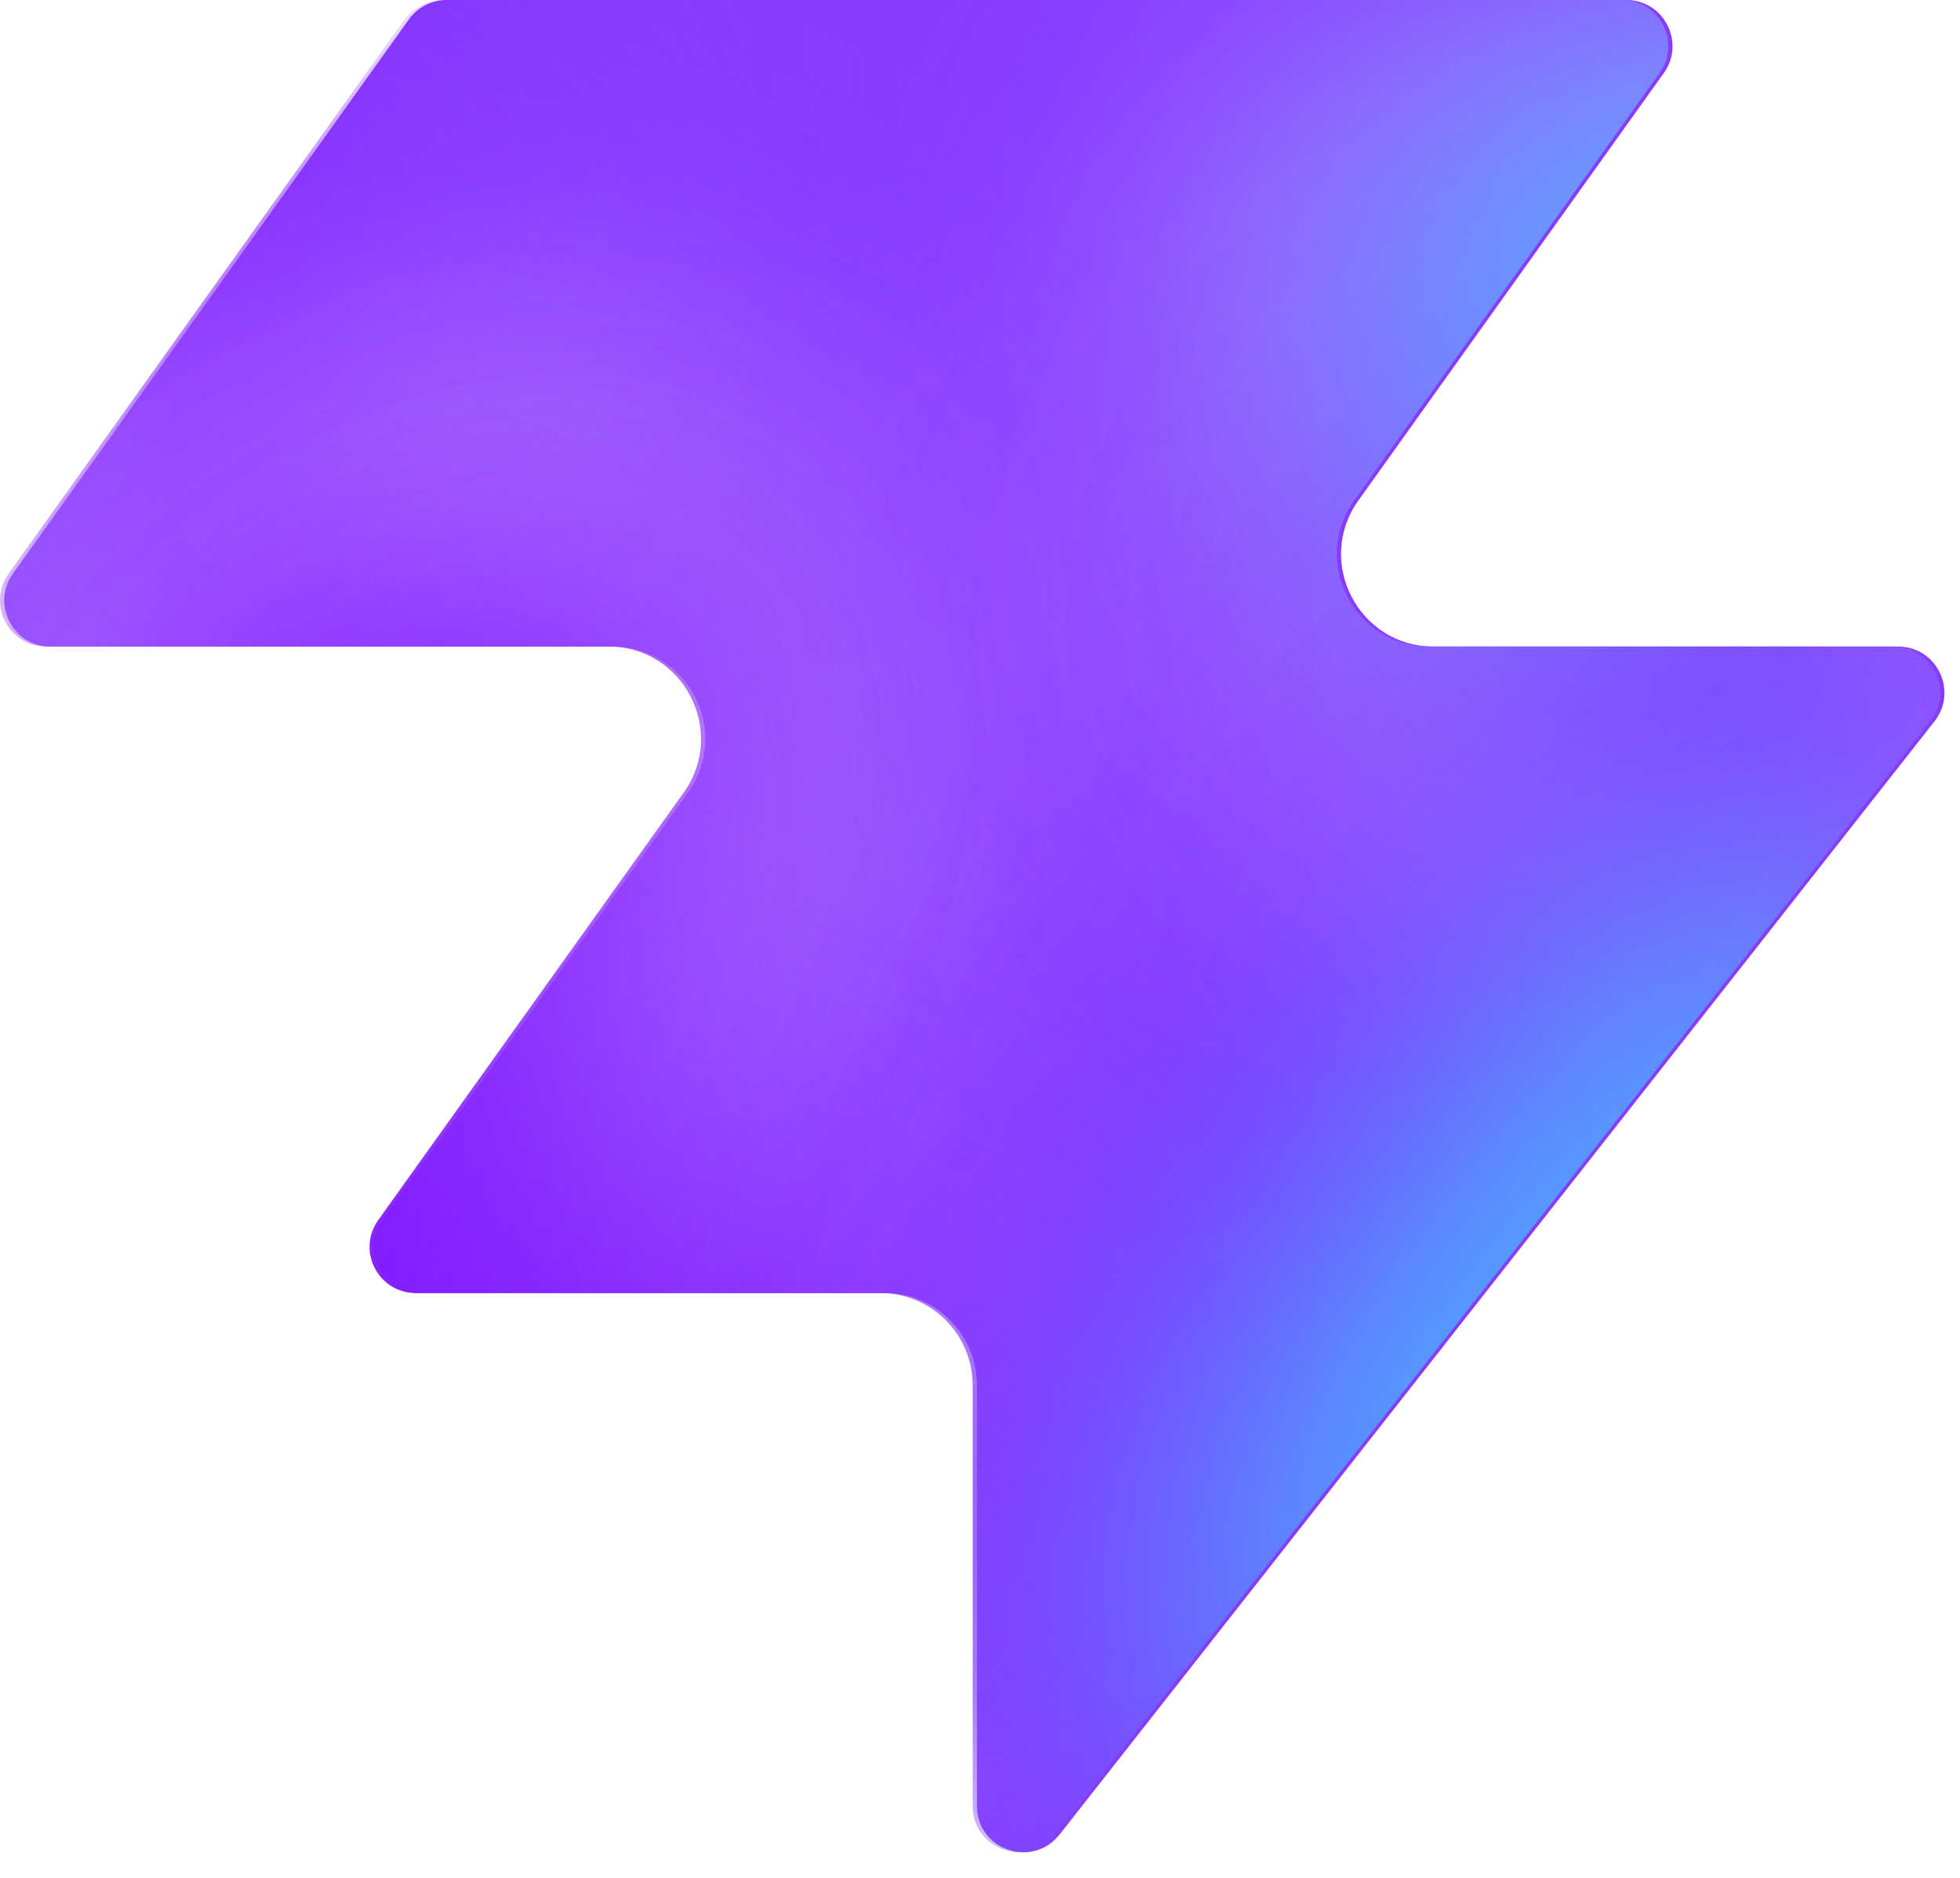
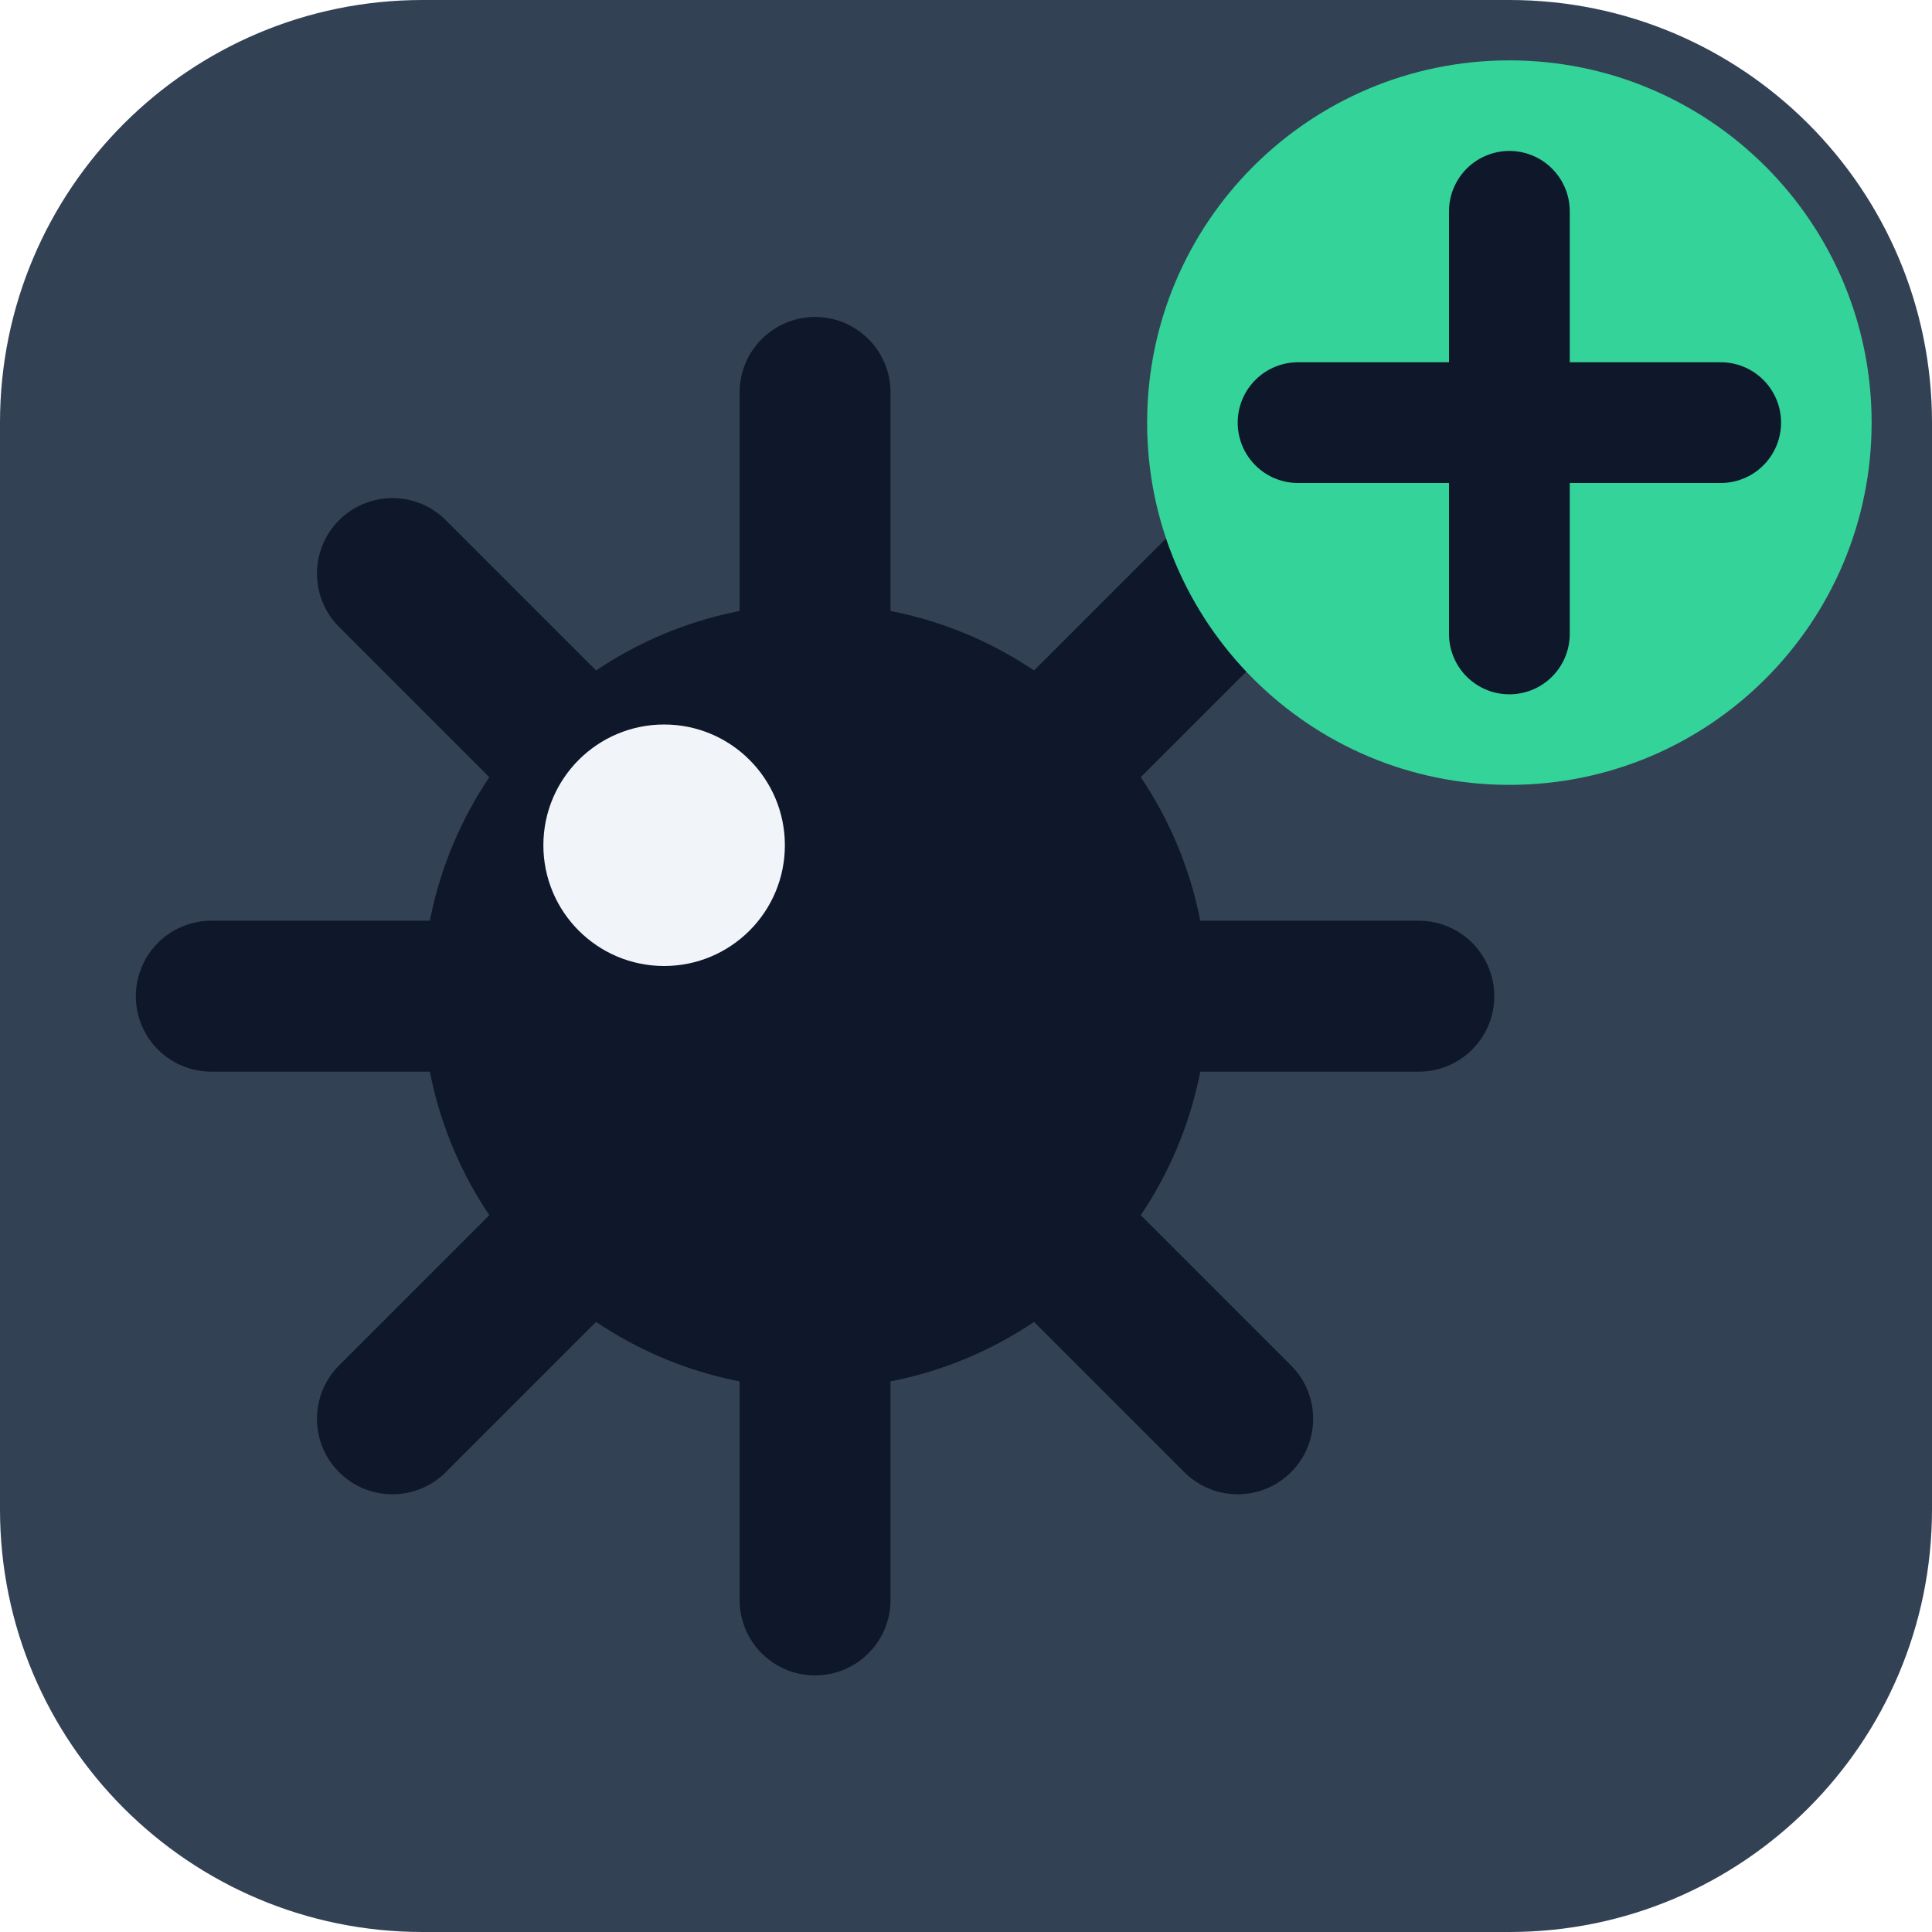
- <svg xmlns="http://www.w3.org/2000/svg" width="48" height="46" fill="none" viewBox="0 0 48 46">
-   <path fill="#863bff" d="M25.946 44.938c-.664.845-2.021.375-2.021-.698V33.937a2.26 2.26 0 0 0-2.262-2.262H10.287c-.92 0-1.456-1.04-.92-1.788l7.48-10.471c1.07-1.497 0-3.578-1.842-3.578H1.237c-.92 0-1.456-1.04-.92-1.788L10.013.474c.214-.297.556-.474.92-.474h28.894c.92 0 1.456 1.04.92 1.788l-7.48 10.471c-1.07 1.498 0 3.579 1.842 3.579h11.377c.943 0 1.473 1.088.89 1.83L25.947 44.94z" style="fill:#863bff;fill:color(display-p3 .525 .23 1);fill-opacity:1" />
-   <mask id="a" width="48" height="46" x="0" y="0" maskUnits="userSpaceOnUse" style="mask-type:alpha">
-     <path fill="#000" d="M25.842 44.938c-.664.844-2.021.375-2.021-.698V33.937a2.26 2.26 0 0 0-2.262-2.262H10.183c-.92 0-1.456-1.04-.92-1.788l7.48-10.471c1.07-1.498 0-3.579-1.842-3.579H1.133c-.92 0-1.456-1.04-.92-1.787L9.91.473c.214-.297.556-.474.92-.474h28.894c.92 0 1.456 1.04.92 1.788l-7.48 10.471c-1.07 1.498 0 3.578 1.842 3.578h11.377c.943 0 1.473 1.088.89 1.832L25.843 44.94z" style="fill:#000;fill-opacity:1" />
-   </mask>
-   <g mask="url(#a)">
-     <g filter="url(#b)">
-       <ellipse cx="5.508" cy="14.704" fill="#ede6ff" rx="5.508" ry="14.704" style="fill:#ede6ff;fill:color(display-p3 .927 .903 1);fill-opacity:1" transform="matrix(.00324 1 1 -.00324 -4.47 31.516)" />
-     </g>
-     <g filter="url(#c)">
-       <ellipse cx="10.399" cy="29.851" fill="#ede6ff" rx="10.399" ry="29.851" style="fill:#ede6ff;fill:color(display-p3 .927 .903 1);fill-opacity:1" transform="matrix(.00324 1 1 -.00324 -39.328 7.883)" />
-     </g>
-     <g filter="url(#d)">
-       <ellipse cx="5.508" cy="30.487" fill="#7e14ff" rx="5.508" ry="30.487" style="fill:#7e14ff;fill:color(display-p3 .492 .077 1);fill-opacity:1" transform="rotate(89.814 -25.913 -14.639)scale(1 -1)" />
-     </g>
-     <g filter="url(#e)">
-       <ellipse cx="5.508" cy="30.599" fill="#7e14ff" rx="5.508" ry="30.599" style="fill:#7e14ff;fill:color(display-p3 .492 .077 1);fill-opacity:1" transform="rotate(89.814 -32.644 -3.334)scale(1 -1)" />
-     </g>
-     <g filter="url(#f)">
-       <ellipse cx="5.508" cy="30.599" fill="#7e14ff" rx="5.508" ry="30.599" style="fill:#7e14ff;fill:color(display-p3 .492 .077 1);fill-opacity:1" transform="matrix(.00324 1 1 -.00324 -34.34 30.47)" />
-     </g>
-     <g filter="url(#g)">
-       <ellipse cx="14.072" cy="22.078" fill="#ede6ff" rx="14.072" ry="22.078" style="fill:#ede6ff;fill:color(display-p3 .927 .903 1);fill-opacity:1" transform="rotate(93.35 24.506 48.493)scale(-1 1)" />
-     </g>
-     <g filter="url(#h)">
-       <ellipse cx="3.47" cy="21.501" fill="#7e14ff" rx="3.47" ry="21.501" style="fill:#7e14ff;fill:color(display-p3 .492 .077 1);fill-opacity:1" transform="rotate(89.009 28.708 47.59)scale(-1 1)" />
-     </g>
-     <g filter="url(#i)">
-       <ellipse cx="3.47" cy="21.501" fill="#7e14ff" rx="3.47" ry="21.501" style="fill:#7e14ff;fill:color(display-p3 .492 .077 1);fill-opacity:1" transform="rotate(89.009 28.708 47.59)scale(-1 1)" />
-     </g>
-     <g filter="url(#j)">
-       <ellipse cx=".387" cy="8.972" fill="#7e14ff" rx="4.407" ry="29.108" style="fill:#7e14ff;fill:color(display-p3 .492 .077 1);fill-opacity:1" transform="rotate(39.51 .387 8.972)" />
-     </g>
-     <g filter="url(#k)">
-       <ellipse cx="47.523" cy="-6.092" fill="#7e14ff" rx="4.407" ry="29.108" style="fill:#7e14ff;fill:color(display-p3 .492 .077 1);fill-opacity:1" transform="rotate(37.892 47.523 -6.092)" />
-     </g>
-     <g filter="url(#l)">
-       <ellipse cx="41.412" cy="6.333" fill="#47bfff" rx="5.971" ry="9.665" style="fill:#47bfff;fill:color(display-p3 .28 .748 1);fill-opacity:1" transform="rotate(37.892 41.412 6.333)" />
-     </g>
-     <g filter="url(#m)">
-       <ellipse cx="-1.879" cy="38.332" fill="#7e14ff" rx="4.407" ry="29.108" style="fill:#7e14ff;fill:color(display-p3 .492 .077 1);fill-opacity:1" transform="rotate(37.892 -1.88 38.332)" />
-     </g>
-     <g filter="url(#n)">
-       <ellipse cx="-1.879" cy="38.332" fill="#7e14ff" rx="4.407" ry="29.108" style="fill:#7e14ff;fill:color(display-p3 .492 .077 1);fill-opacity:1" transform="rotate(37.892 -1.88 38.332)" />
-     </g>
-     <g filter="url(#o)">
-       <ellipse cx="35.651" cy="29.907" fill="#7e14ff" rx="4.407" ry="29.108" style="fill:#7e14ff;fill:color(display-p3 .492 .077 1);fill-opacity:1" transform="rotate(37.892 35.651 29.907)" />
-     </g>
-     <g filter="url(#p)">
-       <ellipse cx="38.418" cy="32.4" fill="#47bfff" rx="5.971" ry="15.297" style="fill:#47bfff;fill:color(display-p3 .28 .748 1);fill-opacity:1" transform="rotate(37.892 38.418 32.4)" />
-     </g>
+ <svg xmlns="http://www.w3.org/2000/svg" viewBox="0 0 64 64">
+   <rect width="64" height="64" rx="14" fill="#334155" />
+   <g stroke="#0f172a" stroke-width="5" stroke-linecap="round">
+     <path d="M27 13v40M7 33h40M13 19l28 28M41 19 13 47" />
  </g>
-   <defs>
-     <filter id="b" width="60.045" height="41.654" x="-19.77" y="16.149" color-interpolation-filters="sRGB" filterUnits="userSpaceOnUse">
-       <feFlood flood-opacity="0" result="BackgroundImageFix" />
-       <feBlend in="SourceGraphic" in2="BackgroundImageFix" result="shape" />
-       <feGaussianBlur result="effect1_foregroundBlur_2002_17158" stdDeviation="7.659" />
-     </filter>
-     <filter id="c" width="90.34" height="51.437" x="-54.613" y="-7.533" color-interpolation-filters="sRGB" filterUnits="userSpaceOnUse">
-       <feFlood flood-opacity="0" result="BackgroundImageFix" />
-       <feBlend in="SourceGraphic" in2="BackgroundImageFix" result="shape" />
-       <feGaussianBlur result="effect1_foregroundBlur_2002_17158" stdDeviation="7.659" />
-     </filter>
-     <filter id="d" width="79.355" height="29.4" x="-49.64" y="2.03" color-interpolation-filters="sRGB" filterUnits="userSpaceOnUse">
-       <feFlood flood-opacity="0" result="BackgroundImageFix" />
-       <feBlend in="SourceGraphic" in2="BackgroundImageFix" result="shape" />
-       <feGaussianBlur result="effect1_foregroundBlur_2002_17158" stdDeviation="4.596" />
-     </filter>
-     <filter id="e" width="79.579" height="29.4" x="-45.045" y="20.029" color-interpolation-filters="sRGB" filterUnits="userSpaceOnUse">
-       <feFlood flood-opacity="0" result="BackgroundImageFix" />
-       <feBlend in="SourceGraphic" in2="BackgroundImageFix" result="shape" />
-       <feGaussianBlur result="effect1_foregroundBlur_2002_17158" stdDeviation="4.596" />
-     </filter>
-     <filter id="f" width="79.579" height="29.4" x="-43.513" y="21.178" color-interpolation-filters="sRGB" filterUnits="userSpaceOnUse">
-       <feFlood flood-opacity="0" result="BackgroundImageFix" />
-       <feBlend in="SourceGraphic" in2="BackgroundImageFix" result="shape" />
-       <feGaussianBlur result="effect1_foregroundBlur_2002_17158" stdDeviation="4.596" />
-     </filter>
-     <filter id="g" width="74.749" height="58.852" x="15.756" y="-17.901" color-interpolation-filters="sRGB" filterUnits="userSpaceOnUse">
-       <feFlood flood-opacity="0" result="BackgroundImageFix" />
-       <feBlend in="SourceGraphic" in2="BackgroundImageFix" result="shape" />
-       <feGaussianBlur result="effect1_foregroundBlur_2002_17158" stdDeviation="7.659" />
-     </filter>
-     <filter id="h" width="61.377" height="25.362" x="23.548" y="2.284" color-interpolation-filters="sRGB" filterUnits="userSpaceOnUse">
-       <feFlood flood-opacity="0" result="BackgroundImageFix" />
-       <feBlend in="SourceGraphic" in2="BackgroundImageFix" result="shape" />
-       <feGaussianBlur result="effect1_foregroundBlur_2002_17158" stdDeviation="4.596" />
-     </filter>
-     <filter id="i" width="61.377" height="25.362" x="23.548" y="2.284" color-interpolation-filters="sRGB" filterUnits="userSpaceOnUse">
-       <feFlood flood-opacity="0" result="BackgroundImageFix" />
-       <feBlend in="SourceGraphic" in2="BackgroundImageFix" result="shape" />
-       <feGaussianBlur result="effect1_foregroundBlur_2002_17158" stdDeviation="4.596" />
-     </filter>
-     <filter id="j" width="56.045" height="63.649" x="-27.636" y="-22.853" color-interpolation-filters="sRGB" filterUnits="userSpaceOnUse">
-       <feFlood flood-opacity="0" result="BackgroundImageFix" />
-       <feBlend in="SourceGraphic" in2="BackgroundImageFix" result="shape" />
-       <feGaussianBlur result="effect1_foregroundBlur_2002_17158" stdDeviation="4.596" />
-     </filter>
-     <filter id="k" width="54.814" height="64.646" x="20.116" y="-38.415" color-interpolation-filters="sRGB" filterUnits="userSpaceOnUse">
-       <feFlood flood-opacity="0" result="BackgroundImageFix" />
-       <feBlend in="SourceGraphic" in2="BackgroundImageFix" result="shape" />
-       <feGaussianBlur result="effect1_foregroundBlur_2002_17158" stdDeviation="4.596" />
-     </filter>
-     <filter id="l" width="33.541" height="35.313" x="24.641" y="-11.323" color-interpolation-filters="sRGB" filterUnits="userSpaceOnUse">
-       <feFlood flood-opacity="0" result="BackgroundImageFix" />
-       <feBlend in="SourceGraphic" in2="BackgroundImageFix" result="shape" />
-       <feGaussianBlur result="effect1_foregroundBlur_2002_17158" stdDeviation="4.596" />
-     </filter>
-     <filter id="m" width="54.814" height="64.646" x="-29.286" y="6.009" color-interpolation-filters="sRGB" filterUnits="userSpaceOnUse">
-       <feFlood flood-opacity="0" result="BackgroundImageFix" />
-       <feBlend in="SourceGraphic" in2="BackgroundImageFix" result="shape" />
-       <feGaussianBlur result="effect1_foregroundBlur_2002_17158" stdDeviation="4.596" />
-     </filter>
-     <filter id="n" width="54.814" height="64.646" x="-29.286" y="6.009" color-interpolation-filters="sRGB" filterUnits="userSpaceOnUse">
-       <feFlood flood-opacity="0" result="BackgroundImageFix" />
-       <feBlend in="SourceGraphic" in2="BackgroundImageFix" result="shape" />
-       <feGaussianBlur result="effect1_foregroundBlur_2002_17158" stdDeviation="4.596" />
-     </filter>
-     <filter id="o" width="54.814" height="64.646" x="8.244" y="-2.416" color-interpolation-filters="sRGB" filterUnits="userSpaceOnUse">
-       <feFlood flood-opacity="0" result="BackgroundImageFix" />
-       <feBlend in="SourceGraphic" in2="BackgroundImageFix" result="shape" />
-       <feGaussianBlur result="effect1_foregroundBlur_2002_17158" stdDeviation="4.596" />
-     </filter>
-     <filter id="p" width="39.409" height="43.623" x="18.713" y="10.588" color-interpolation-filters="sRGB" filterUnits="userSpaceOnUse">
-       <feFlood flood-opacity="0" result="BackgroundImageFix" />
-       <feBlend in="SourceGraphic" in2="BackgroundImageFix" result="shape" />
-       <feGaussianBlur result="effect1_foregroundBlur_2002_17158" stdDeviation="4.596" />
-     </filter>
-   </defs>
+   <circle cx="27" cy="33" r="13" fill="#0f172a" />
+   <circle cx="22" cy="28" r="4" fill="#f1f5f9" />
+   <circle cx="50" cy="14" r="12" fill="#34d399" />
+   <path d="M50 7v14M43 14h14" stroke="#0f172a" stroke-width="4" stroke-linecap="round" />
</svg>
